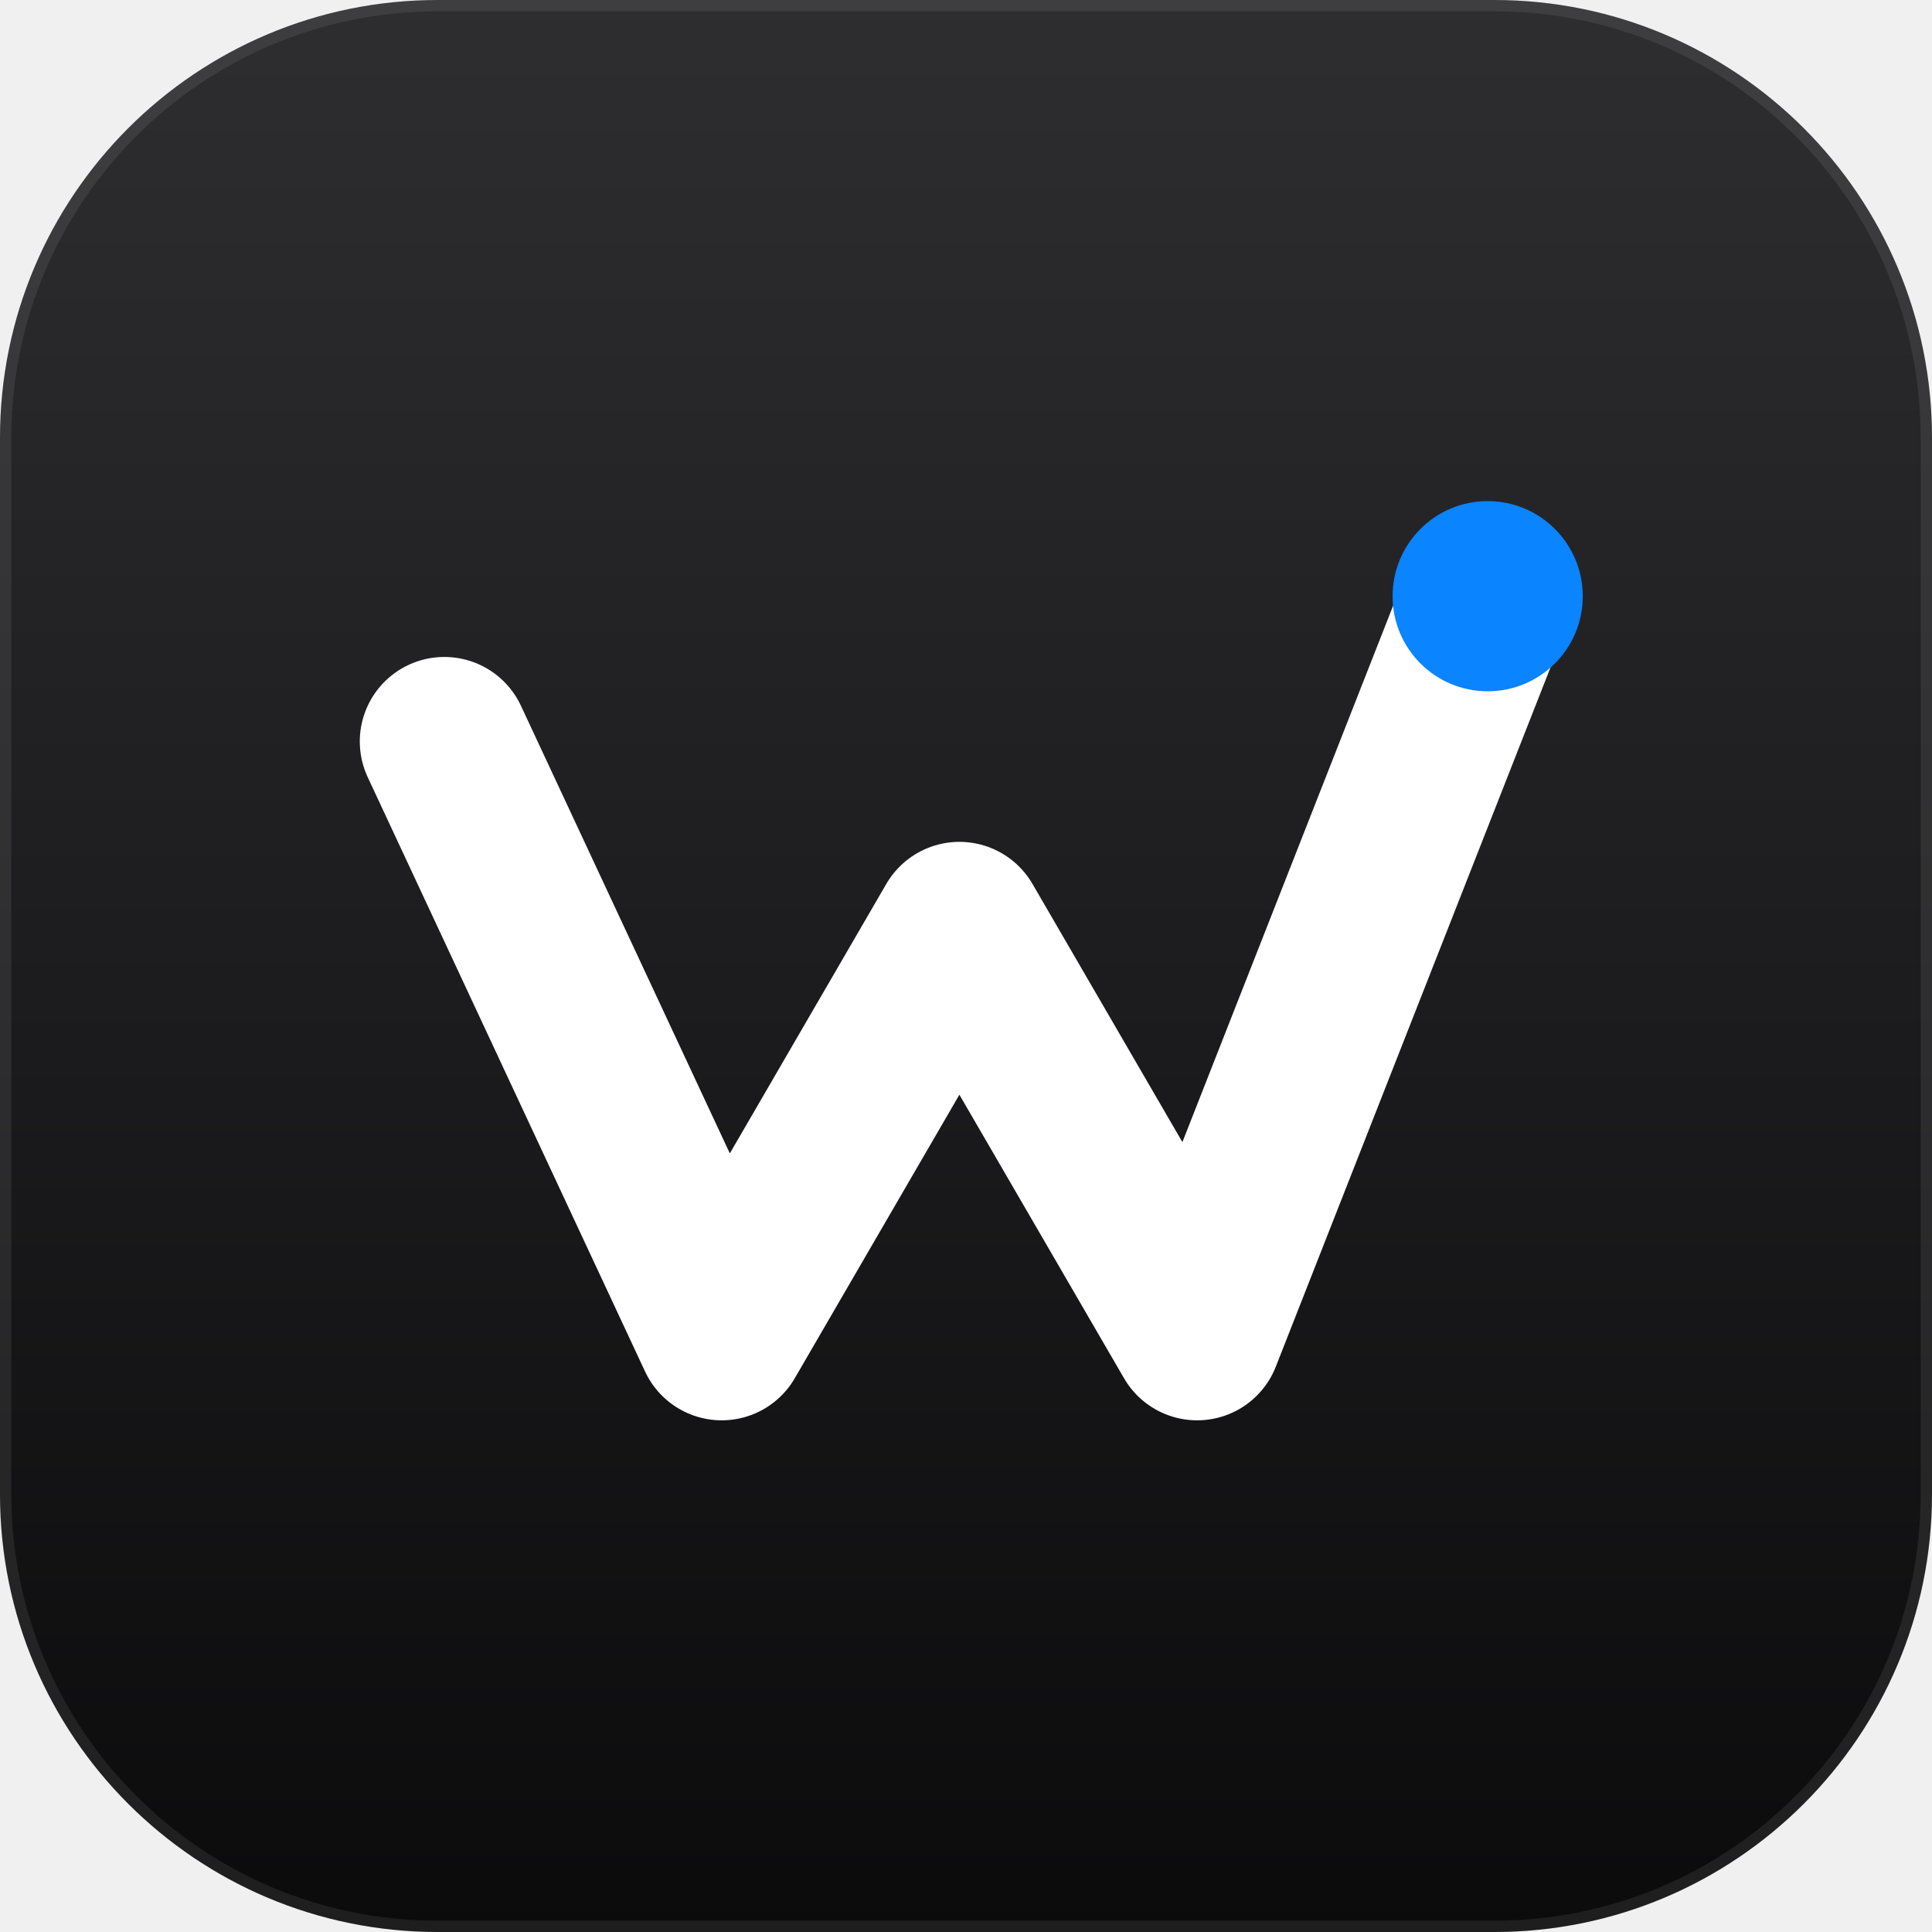
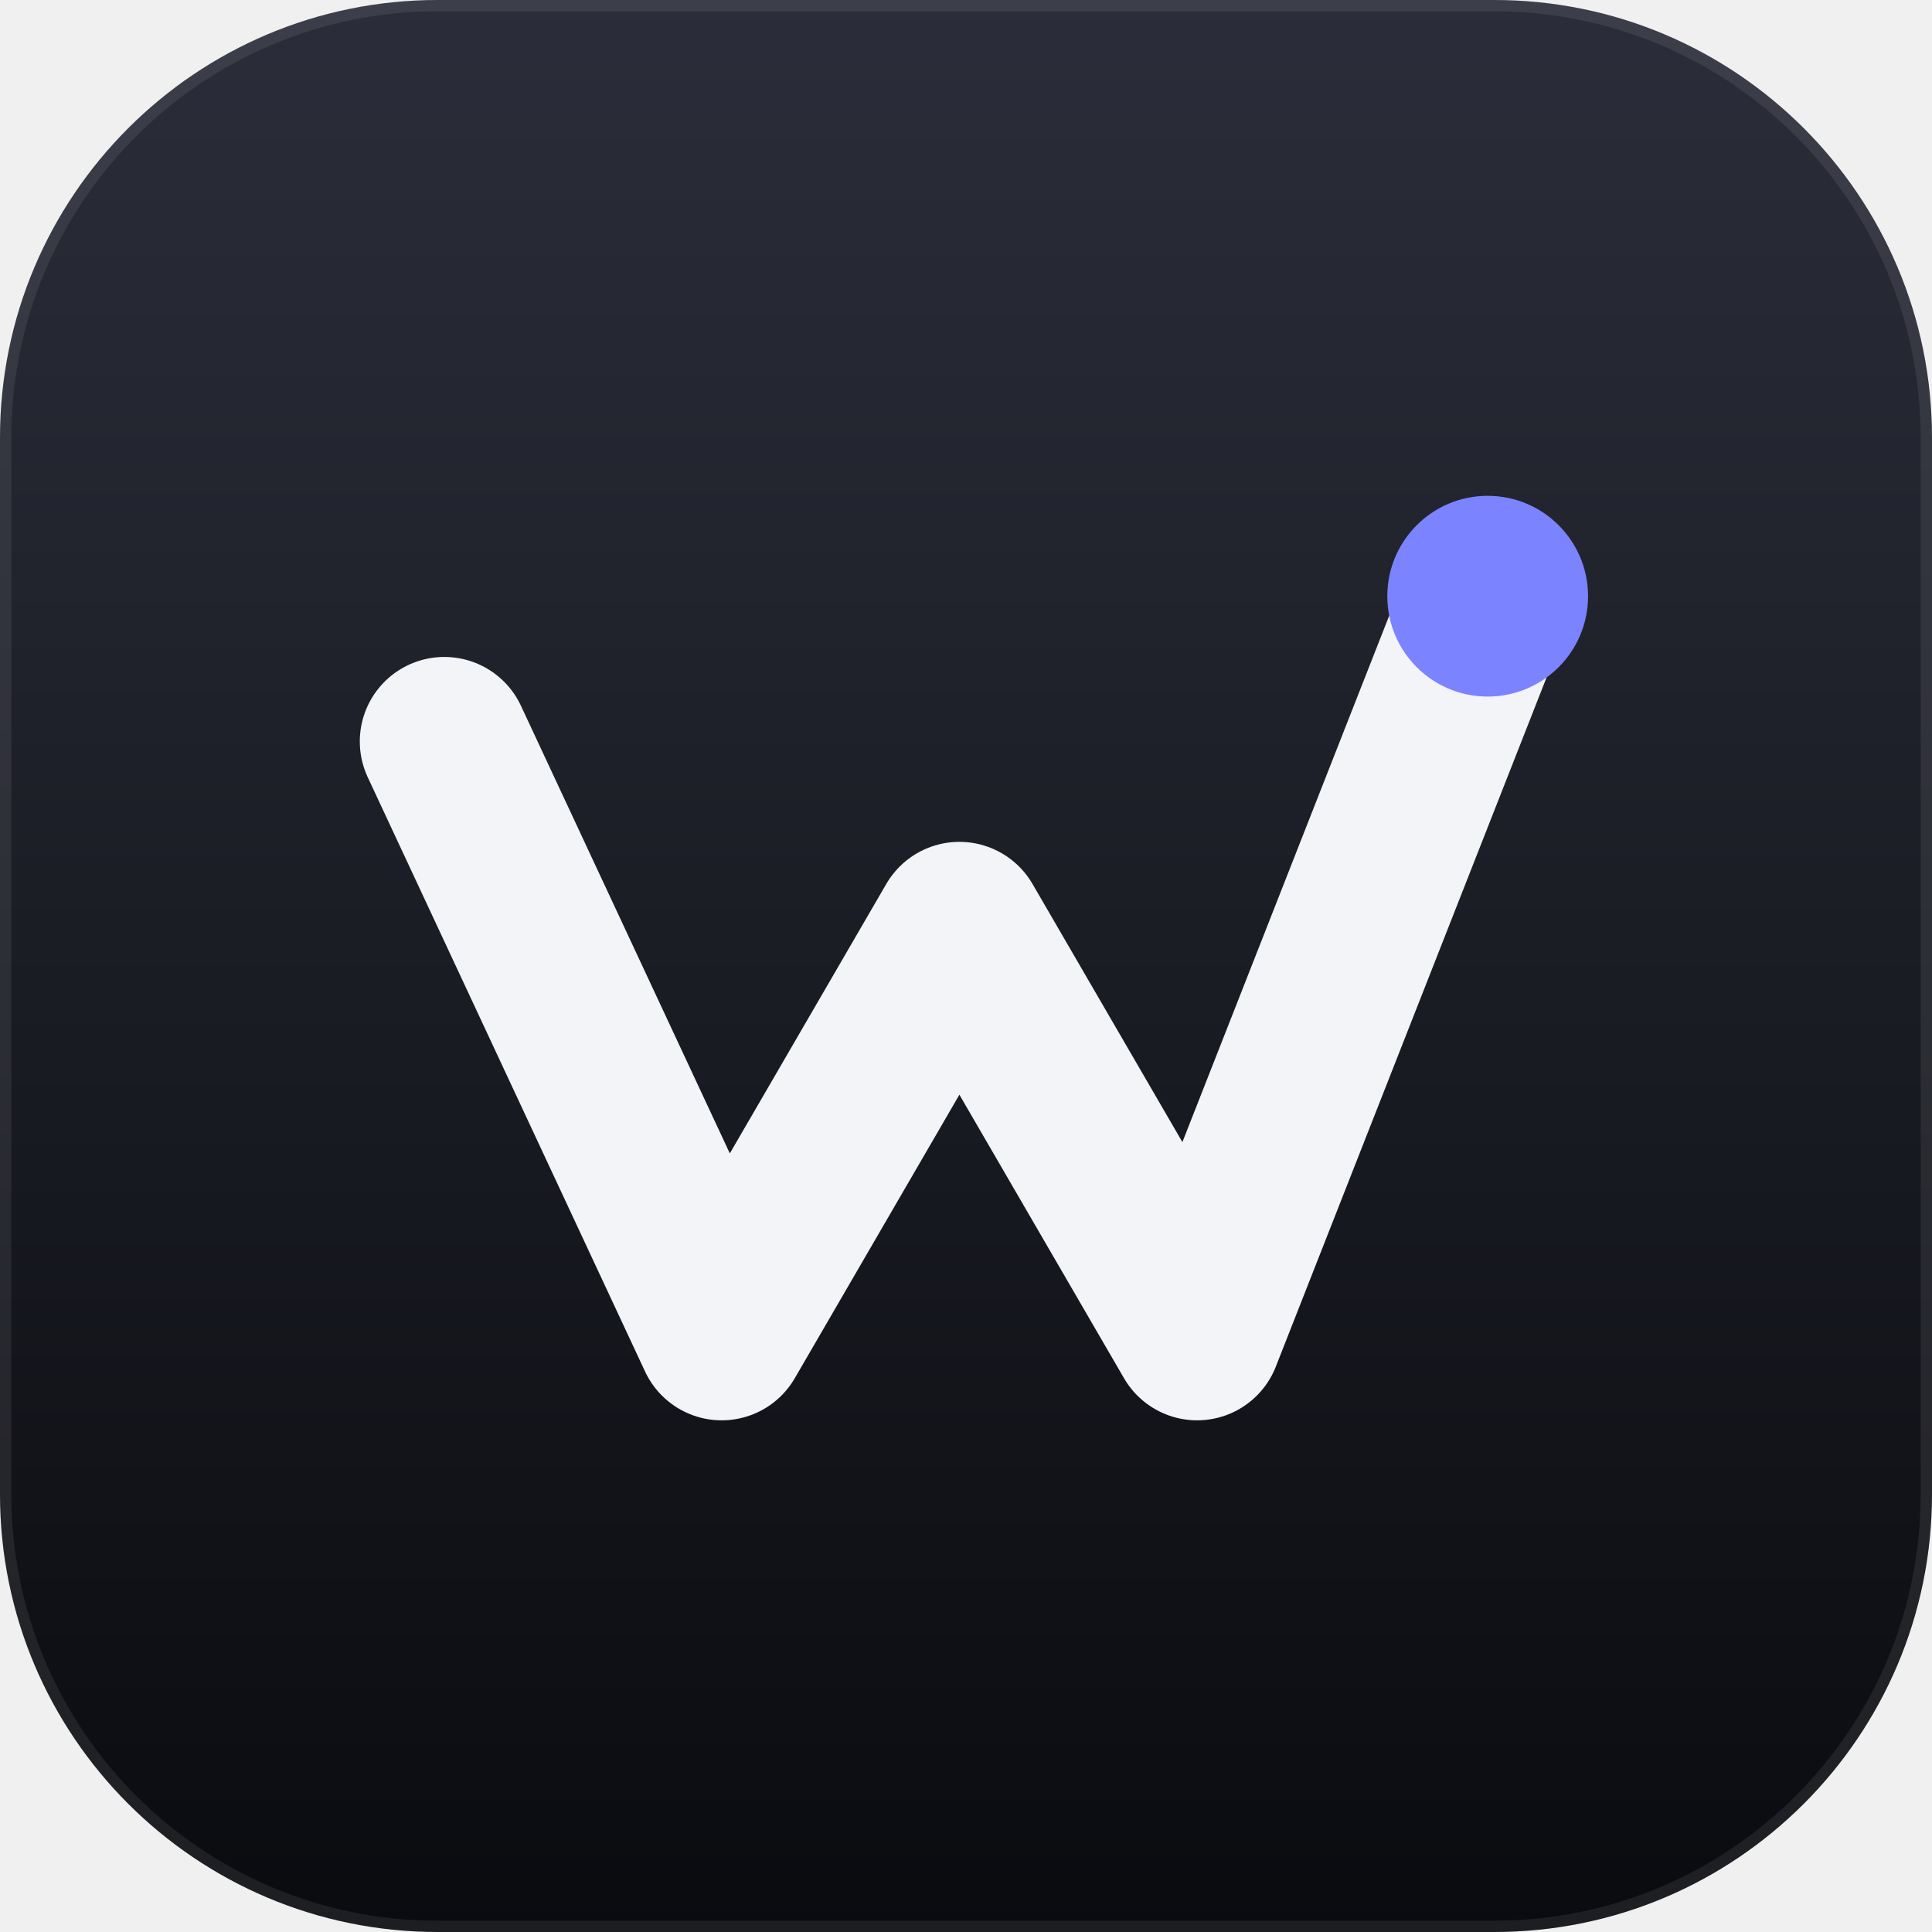
<svg xmlns="http://www.w3.org/2000/svg" viewBox="0 0 512 512" width="512" height="512">
  <defs>
    <linearGradient id="bg" x1="0" y1="0" x2="0" y2="1">
-       <stop offset="0" stop-color="#2E2E31" />
-       <stop offset="1" stop-color="#0B0B0C" />
+       <stop offset="0" stop-color="#2B2E3A" />
+       <stop offset="1" stop-color="#0A0B0F" />
    </linearGradient>
  </defs>
  <rect width="512" height="512" rx="116" fill="url(#bg)" />
  <rect x="1.5" y="1.5" width="509" height="509" rx="114.5" fill="none" stroke="#FFFFFF" stroke-opacity=".08" stroke-width="3" />
  <g transform="translate(30.25 39.00) scale(7)">
-     <path d="M12.5 22.5 23 45l9-15.5L41 45l11-28" fill="none" stroke="#FFFFFF" stroke-width="6.4" stroke-linecap="round" stroke-linejoin="round" />
-     <circle cx="52" cy="17" r="3.6" fill="#0A84FF" />
+     <path d="M12.5 22.5 23 45l9-15.5L41 45l11-28" fill="none" stroke="#F3F4F8" stroke-width="6.4" stroke-linecap="round" stroke-linejoin="round" />
+     <circle cx="52" cy="17" r="3.8" fill="#7C83FF" />
  </g>
</svg>
